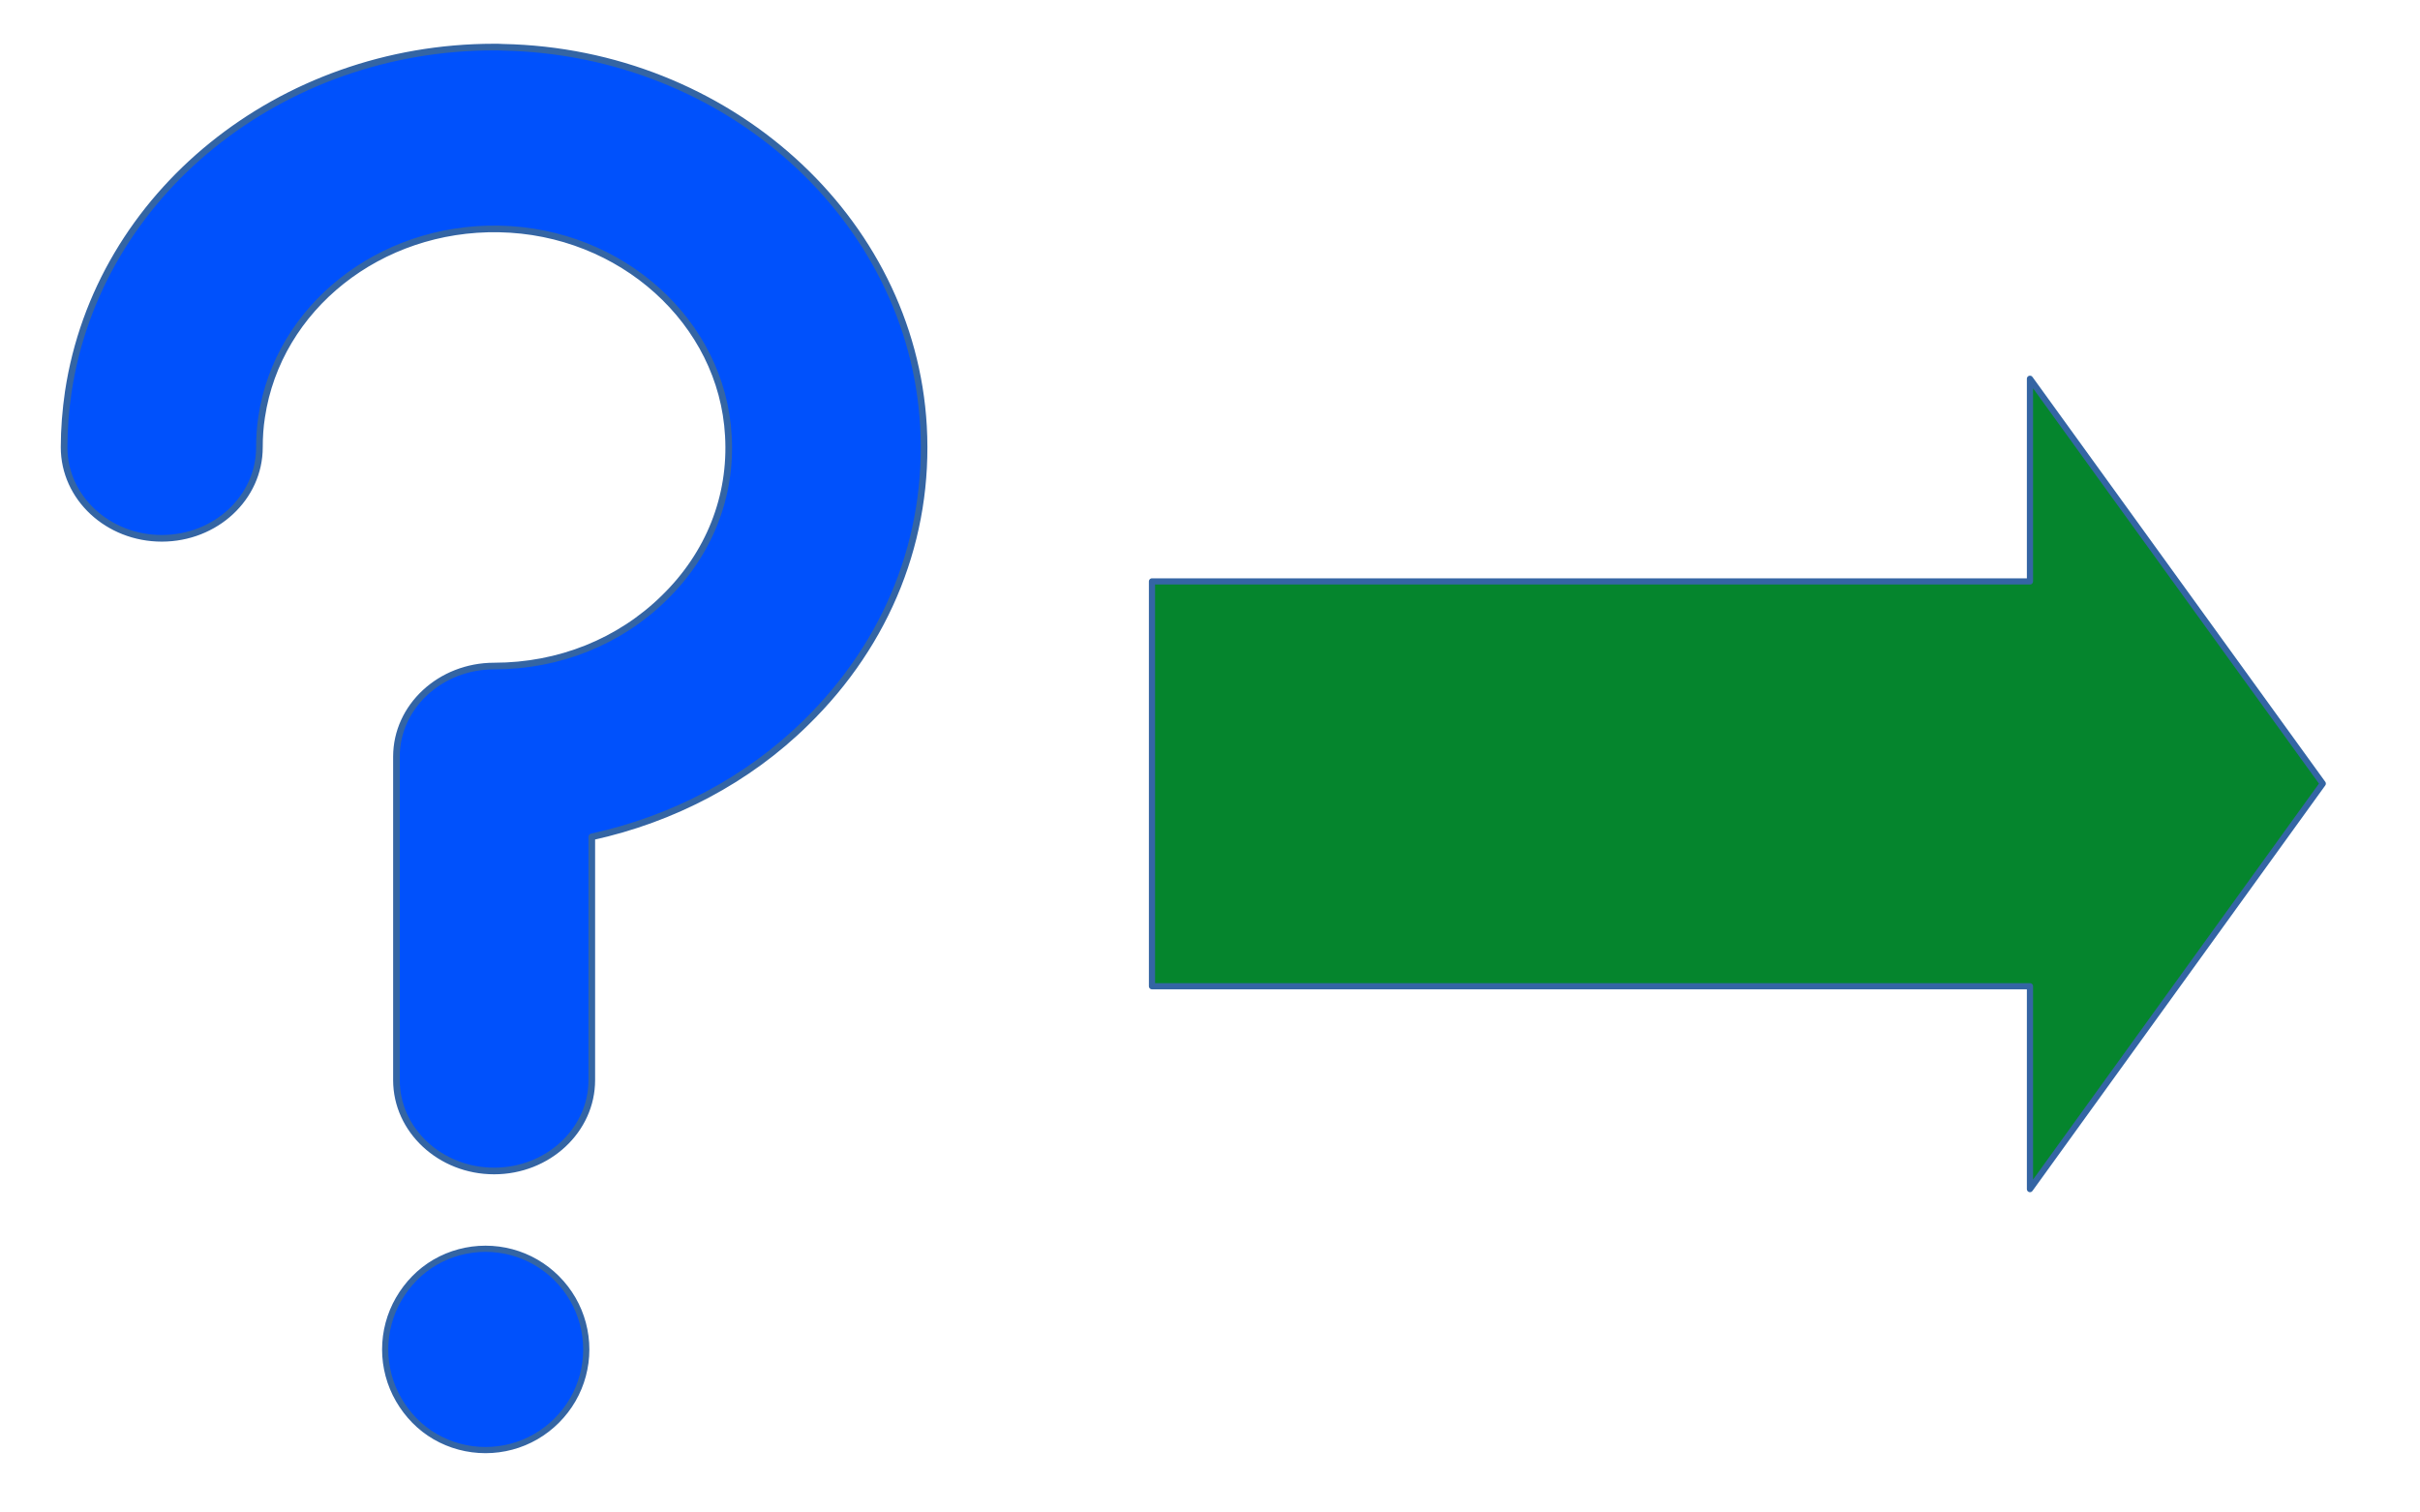
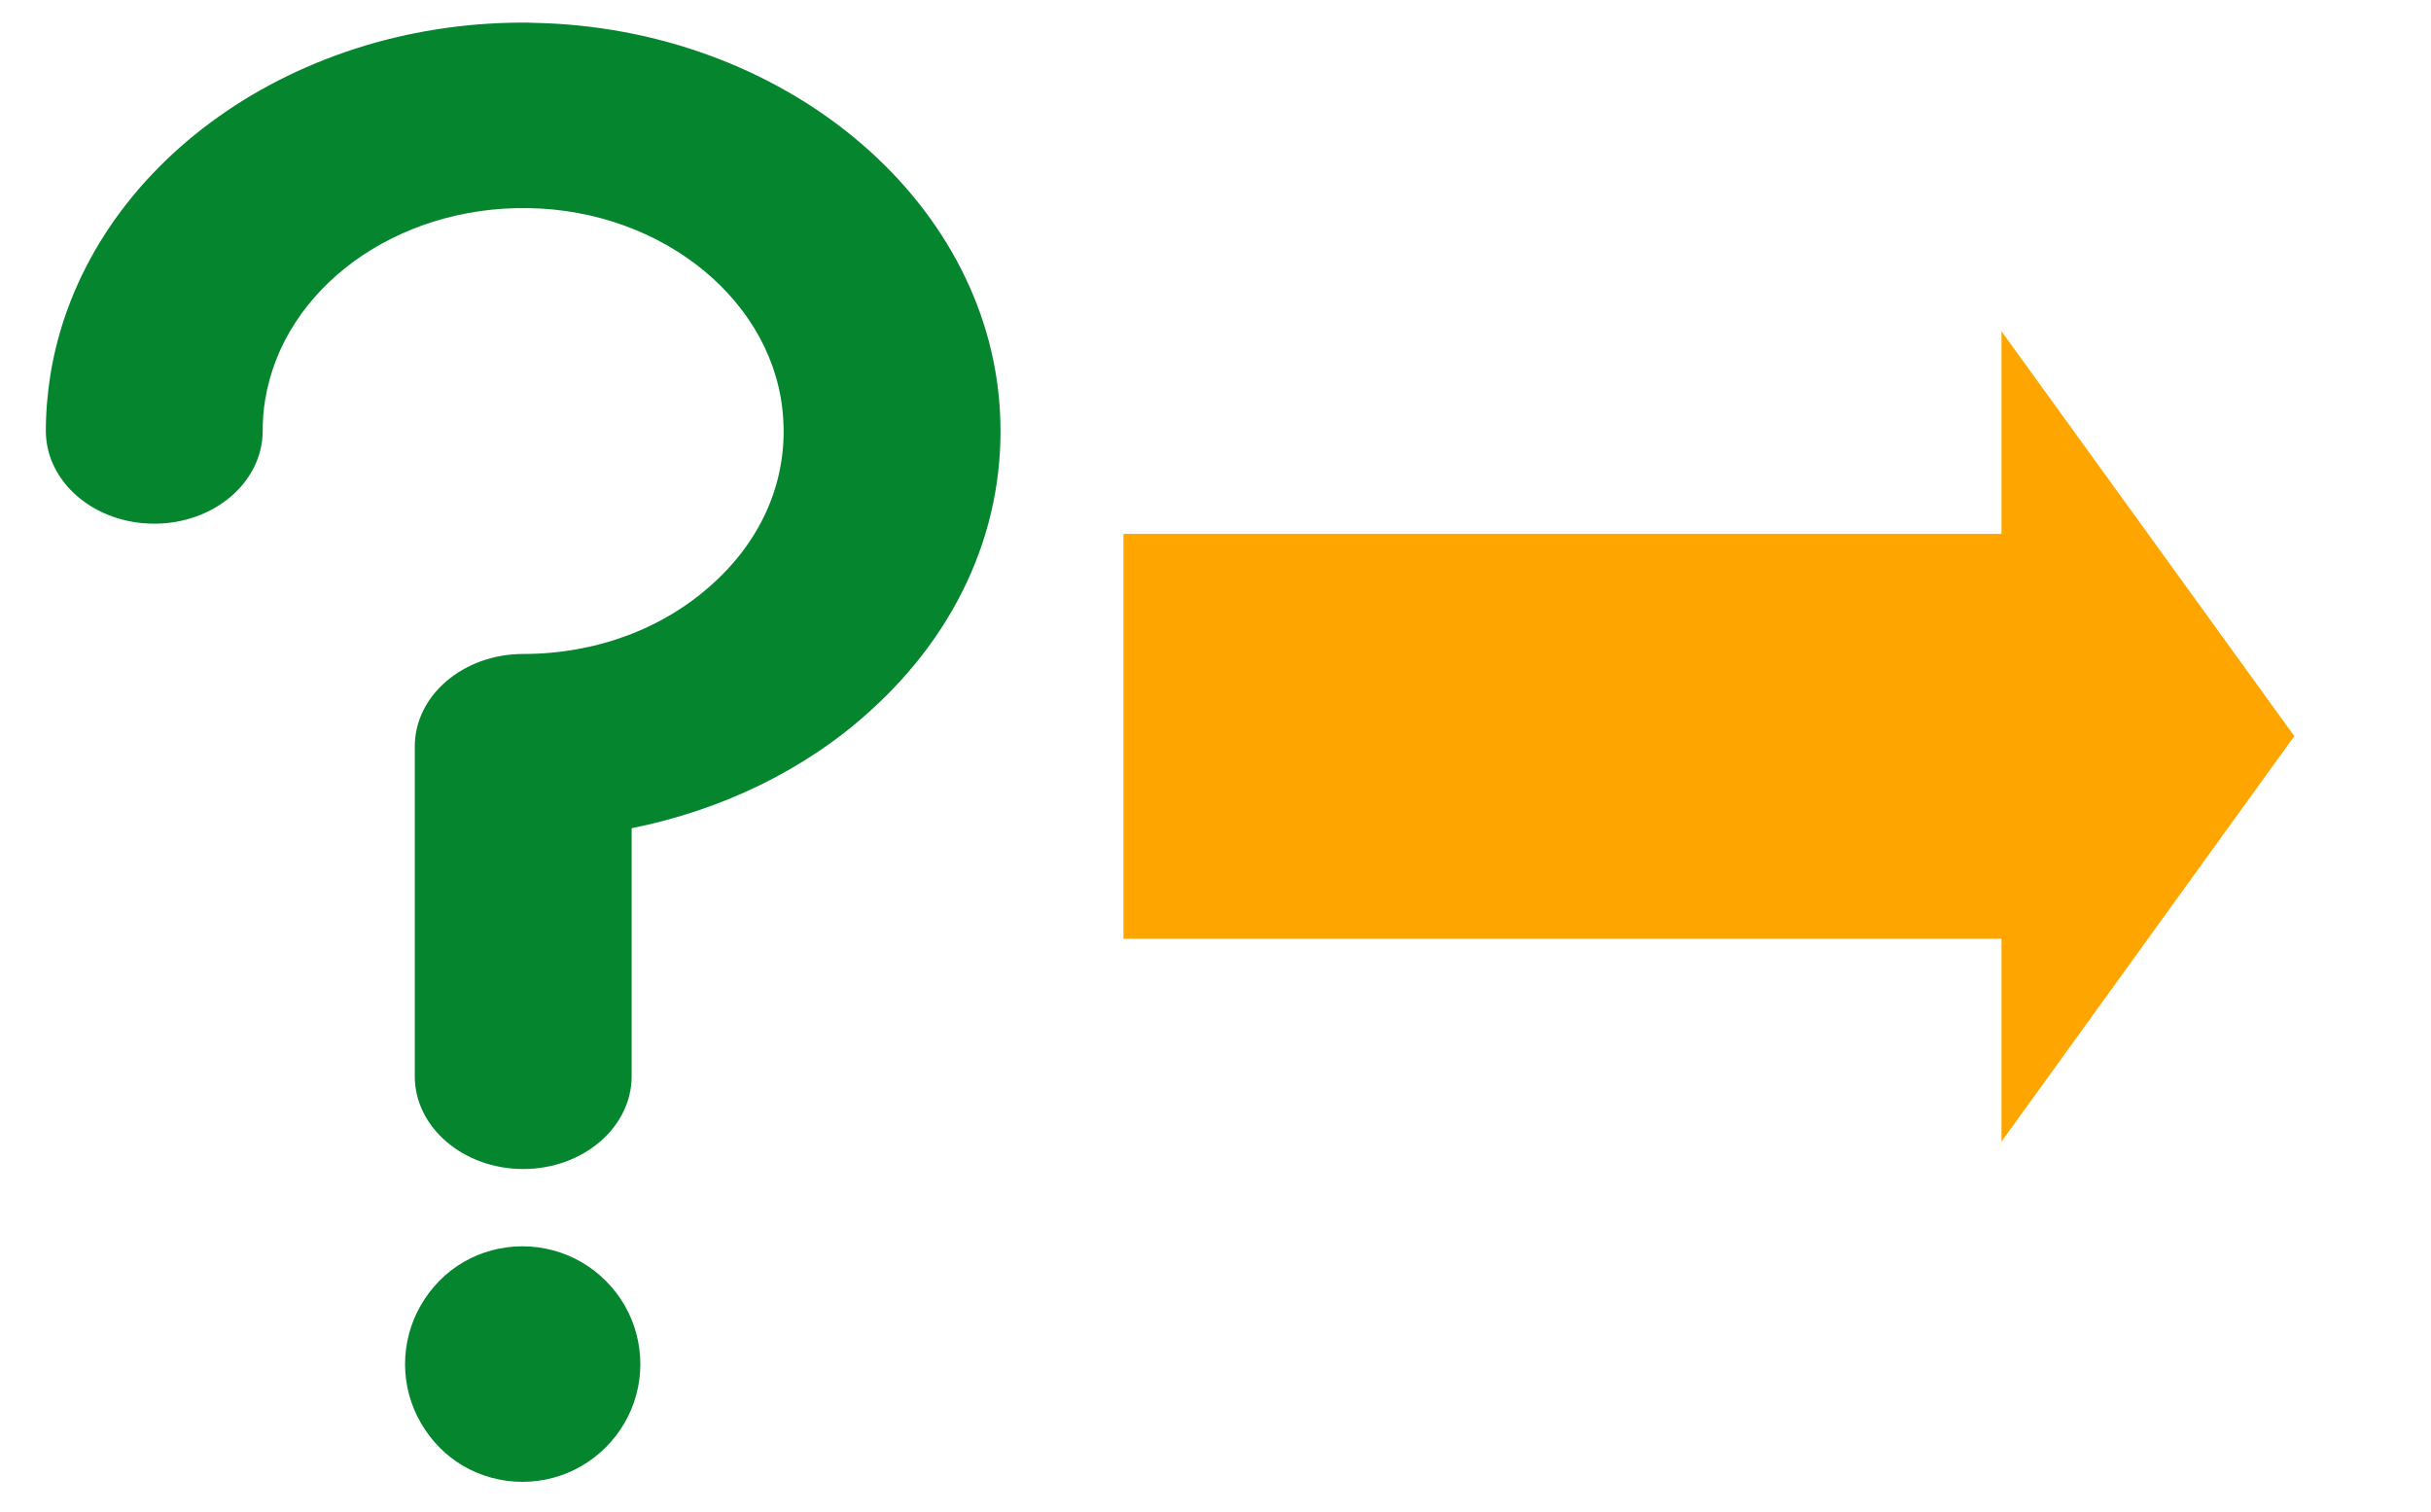
- <svg xmlns="http://www.w3.org/2000/svg" xmlns:ns1="http://xml.openoffice.org/svg/export" version="1.2" width="109.51mm" height="68.4mm" viewBox="0 0 10951 6840" preserveAspectRatio="xMidYMid" fill-rule="evenodd" stroke-width="28.222" stroke-linejoin="round" xml:space="preserve">
+ <svg xmlns="http://www.w3.org/2000/svg" width="110mm" height="68.4mm" fill-rule="evenodd" stroke-linejoin="round" stroke-width="28.2" preserveAspectRatio="xMidYMid" version="1.2" viewBox="0 0 10951 6840">
  <defs class="ClipPathGroup">
-     <clipPath id="presentation_clip_path" clipPathUnits="userSpaceOnUse">
-       <rect x="0" y="0" width="10951" height="6840" />
-     </clipPath>
-     <clipPath id="presentation_clip_path_shrink" clipPathUnits="userSpaceOnUse">
-       <rect x="10" y="6" width="10930" height="6827" />
+     <clipPath id="presentation_clip_path">
+       <rect width="10951" height="6840" />
    </clipPath>
  </defs>
-   <defs class="TextShapeIndex">
-     <g ns1:slide="id1" ns1:id-list="id3 id4 id5 id6 id7 id8" />
-   </defs>
-   <defs class="EmbeddedBulletChars">
-     <g id="bullet-char-template-57356" transform="scale(0.0004882812,-0.0004882812)">
-       <path d="M 580,1141 L 1163,571 580,0 -4,571 580,1141 Z" />
-     </g>
-     <g id="bullet-char-template-57354" transform="scale(0.0004882812,-0.0004882812)">
-       <path d="M 8,1128 L 1137,1128 1137,0 8,0 8,1128 Z" />
-     </g>
-     <g id="bullet-char-template-10146" transform="scale(0.0004882812,-0.0004882812)">
-       <path d="M 174,0 L 602,739 174,1481 1456,739 174,0 Z M 1358,739 L 309,1346 659,739 1358,739 Z" />
-     </g>
-     <g id="bullet-char-template-10132" transform="scale(0.0004882812,-0.0004882812)">
-       <path d="M 2015,739 L 1276,0 717,0 1260,543 174,543 174,936 1260,936 717,1481 1274,1481 2015,739 Z" />
-     </g>
-     <g id="bullet-char-template-10007" transform="scale(0.0004882812,-0.0004882812)">
-       <path d="M 0,-2 C -7,14 -16,27 -25,37 L 356,567 C 262,823 215,952 215,954 215,979 228,992 255,992 264,992 276,990 289,987 310,991 331,999 354,1012 L 381,999 492,748 772,1049 836,1024 860,1049 C 881,1039 901,1025 922,1006 886,937 835,863 770,784 769,783 710,716 594,584 L 774,223 C 774,196 753,168 711,139 L 727,119 C 717,90 699,76 672,76 641,76 570,178 457,381 L 164,-76 C 142,-110 111,-127 72,-127 30,-127 9,-110 8,-76 1,-67 -2,-52 -2,-32 -2,-23 -1,-13 0,-2 Z" />
-     </g>
-     <g id="bullet-char-template-10004" transform="scale(0.0004882812,-0.0004882812)">
-       <path d="M 285,-33 C 182,-33 111,30 74,156 52,228 41,333 41,471 41,549 55,616 82,672 116,743 169,778 240,778 293,778 328,747 346,684 L 369,508 C 377,444 397,411 428,410 L 1163,1116 C 1174,1127 1196,1133 1229,1133 1271,1133 1292,1118 1292,1087 L 1292,965 C 1292,929 1282,901 1262,881 L 442,47 C 390,-6 338,-33 285,-33 Z" />
-     </g>
-     <g id="bullet-char-template-9679" transform="scale(0.0004882812,-0.0004882812)">
-       <path d="M 813,0 C 632,0 489,54 383,161 276,268 223,411 223,592 223,773 276,916 383,1023 489,1130 632,1184 813,1184 992,1184 1136,1130 1245,1023 1353,916 1407,772 1407,592 1407,412 1353,268 1245,161 1136,54 992,0 813,0 Z" />
-     </g>
-     <g id="bullet-char-template-8226" transform="scale(0.0004882812,-0.0004882812)">
-       <path d="M 346,457 C 273,457 209,483 155,535 101,586 74,649 74,723 74,796 101,859 155,911 209,963 273,989 346,989 419,989 480,963 531,910 582,859 608,796 608,723 608,648 583,586 532,535 482,483 420,457 346,457 Z" />
-     </g>
-     <g id="bullet-char-template-8211" transform="scale(0.0004882812,-0.0004882812)">
-       <path d="M -4,459 L 1135,459 1135,606 -4,606 -4,459 Z" />
-     </g>
-     <g id="bullet-char-template-61548" transform="scale(0.0004882812,-0.0004882812)">
-       <path d="M 173,740 C 173,903 231,1043 346,1159 462,1274 601,1332 765,1332 928,1332 1067,1274 1183,1159 1299,1043 1357,903 1357,740 1357,577 1299,437 1183,322 1067,206 928,148 765,148 601,148 462,206 346,322 231,437 173,577 173,740 Z" />
-     </g>
-   </defs>
-   <g>
-     <g id="id2" class="Master_Slide">
-       <g id="bg-id2" class="Background" />
-       <g id="bo-id2" class="BackgroundObjects" />
-     </g>
-   </g>
+   <defs class="TextShapeIndex" />
+   <defs class="EmbeddedBulletChars" />
+   <g class="Master_Slide" />
  <g class="SlideGroup">
-     <g>
-       <g id="container-id1">
-         <g id="id1" class="Slide" clip-path="url(#presentation_clip_path)">
-           <g class="Page">
-             <g class="com.sun.star.drawing.ClosedBezierShape">
-               <g id="id3">
-                 <rect class="BoundingBox" stroke="none" fill="none" x="289" y="212" width="3894" height="5089" />
-                 <path fill="rgb(0,81,252)" stroke="none" d="M 1794,4888 L 1794,3424 C 1794,3198 1992,3014 2236,3014 2530,3014 2804,2904 3006,2705 3209,2507 3312,2247 3296,1972 3268,1457 2811,1046 2258,1036 1718,1026 1258,1392 1184,1887 1177,1932 1174,1978 1174,2024 1174,2252 976,2436 732,2436 488,2436 290,2252 290,2024 290,1941 297,1855 309,1773 444,878 1268,213 2236,213 2250,213 2263,213 2276,214 3290,234 4126,987 4179,1929 4207,2431 4018,2908 3646,3271 3384,3529 3045,3707 2678,3787 L 2678,4888 C 2678,5114 2480,5299 2236,5299 1992,5299 1794,5114 1794,4888 Z" />
-               </g>
-             </g>
-             <g class="com.sun.star.drawing.ClosedBezierShape">
-               <g id="id4">
-                 <rect class="BoundingBox" stroke="none" fill="none" x="274" y="197" width="3924" height="5119" />
-                 <path fill="none" stroke="rgb(52,101,164)" stroke-width="30" stroke-linejoin="round" d="M 1794,4888 L 1794,3424 C 1794,3198 1992,3014 2236,3014 2530,3014 2804,2904 3006,2705 3209,2507 3312,2247 3296,1972 3268,1457 2811,1046 2258,1036 1718,1026 1258,1392 1184,1887 1177,1932 1174,1978 1174,2024 1174,2252 976,2436 732,2436 488,2436 290,2252 290,2024 290,1941 297,1855 309,1773 444,878 1268,213 2236,213 2250,213 2263,213 2276,214 3290,234 4126,987 4179,1929 4207,2431 4018,2908 3646,3271 3384,3529 3045,3707 2678,3787 L 2678,4888 C 2678,5114 2480,5299 2236,5299 1992,5299 1794,5114 1794,4888 Z" />
-               </g>
-             </g>
-             <g class="com.sun.star.drawing.ClosedBezierShape">
-               <g id="id5">
-                 <rect class="BoundingBox" stroke="none" fill="none" x="1742" y="5651" width="912" height="913" />
-                 <path fill="rgb(0,81,252)" stroke="none" d="M 2653,6107 C 2653,6186 2632,6265 2592,6334 2552,6403 2494,6461 2425,6501 2356,6541 2277,6562 2197,6562 2117,6562 2038,6541 1969,6501 1900,6461 1844,6403 1804,6334 1764,6265 1743,6186 1743,6107 1743,6027 1764,5948 1804,5879 1844,5810 1900,5752 1969,5712 2038,5672 2117,5651 2197,5651 2277,5651 2356,5672 2425,5712 2494,5752 2552,5810 2592,5879 2632,5948 2653,6027 2653,6107 Z" />
-               </g>
-             </g>
-             <g class="com.sun.star.drawing.ClosedBezierShape">
-               <g id="id6">
-                 <rect class="BoundingBox" stroke="none" fill="none" x="1728" y="5637" width="940" height="941" />
-                 <path fill="none" stroke="rgb(52,101,164)" stroke-width="28" stroke-linejoin="round" d="M 2653,6107 C 2653,6186 2632,6265 2592,6334 2552,6403 2494,6461 2425,6501 2356,6541 2277,6562 2197,6562 2117,6562 2038,6541 1969,6501 1900,6461 1844,6403 1804,6334 1764,6265 1743,6186 1743,6107 1743,6027 1764,5948 1804,5879 1844,5810 1900,5752 1969,5712 2038,5672 2117,5651 2197,5651 2277,5651 2356,5672 2425,5712 2494,5752 2552,5810 2592,5879 2632,5948 2653,6027 2653,6107 Z" />
-               </g>
-             </g>
-             <g class="com.sun.star.drawing.PolyPolygonShape">
-               <g id="id7">
-                 <rect class="BoundingBox" stroke="none" fill="none" x="5212" y="1713" width="5301" height="3670" />
-                 <path fill="rgb(5,133,45)" stroke="none" d="M 5213,2631 L 9186,2631 9186,1714 10511,3546 9186,5381 9186,4463 5213,4463 5213,2631 Z" />
-               </g>
-             </g>
-             <g class="com.sun.star.drawing.PolyPolygonShape">
-               <g id="id8">
-                 <rect class="BoundingBox" stroke="none" fill="none" x="5198" y="1699" width="5329" height="3698" />
-                 <path fill="none" stroke="rgb(52,101,164)" stroke-width="28" stroke-linejoin="round" d="M 5213,2631 L 9186,2631 9186,1714 10511,3546 9186,5381 9186,4463 5213,4463 5213,2631 Z" />
-               </g>
-             </g>
+     <g class="Slide" clip-path="url(#presentation_clip_path)">
+       <g class="Page">
+         <g class="com.sun.star.drawing.ClosedBezierShape" transform="matrix(1.11 0 0 1.02 -139 -115)">
+           <rect class="BoundingBox" x="289" y="212" width="3894" height="5089" fill="none" />
+           <path d="m1794 4888v-1464c0-226 198-410 442-410 294 0 568-110 770-309 203-198 306-458 290-733-28-515-485-926-1038-936-540-10-1e3 356-1074 851-7 45-10 91-10 137 0 228-198 412-442 412s-442-184-442-412c0-83 7-169 19-251 135-895 959-1560 1927-1560 14 0 27 0 40 1 1014 20 1850 773 1903 1715 28 502-161 979-533 1342-262 258-601 436-968 516v1101c0 226-198 411-442 411s-442-185-442-411z" fill="#05852d" />
+         </g>
+         <g class="com.sun.star.drawing.ClosedBezierShape" transform="matrix(1.17 0 0 1.17 -231 -972)">
+           <rect class="BoundingBox" x="1742" y="5651" width="912" height="913" fill="none" />
+           <path d="m2653 6107c0 79-21 158-61 227s-98 127-167 167-148 61-228 61-159-21-228-61-125-98-165-167-61-148-61-227c0-80 21-159 61-228s96-127 165-167 148-61 228-61 159 21 228 61 127 98 167 167 61 148 61 228z" fill="#05852d" />
+         </g>
+         <g class="com.sun.star.drawing.PolyPolygonShape" transform="translate(-675 -1626)">
+           <g transform="translate(521 1411)">
+             <rect class="BoundingBox" x="5212" y="1713" width="5301" height="3670" fill="none" />
+             <path d="m5213 2631h3973v-917l1325 1832-1325 1835v-918h-3973z" fill="#ffa500" />
          </g>
        </g>
      </g>
    </g>
  </g>
</svg>
